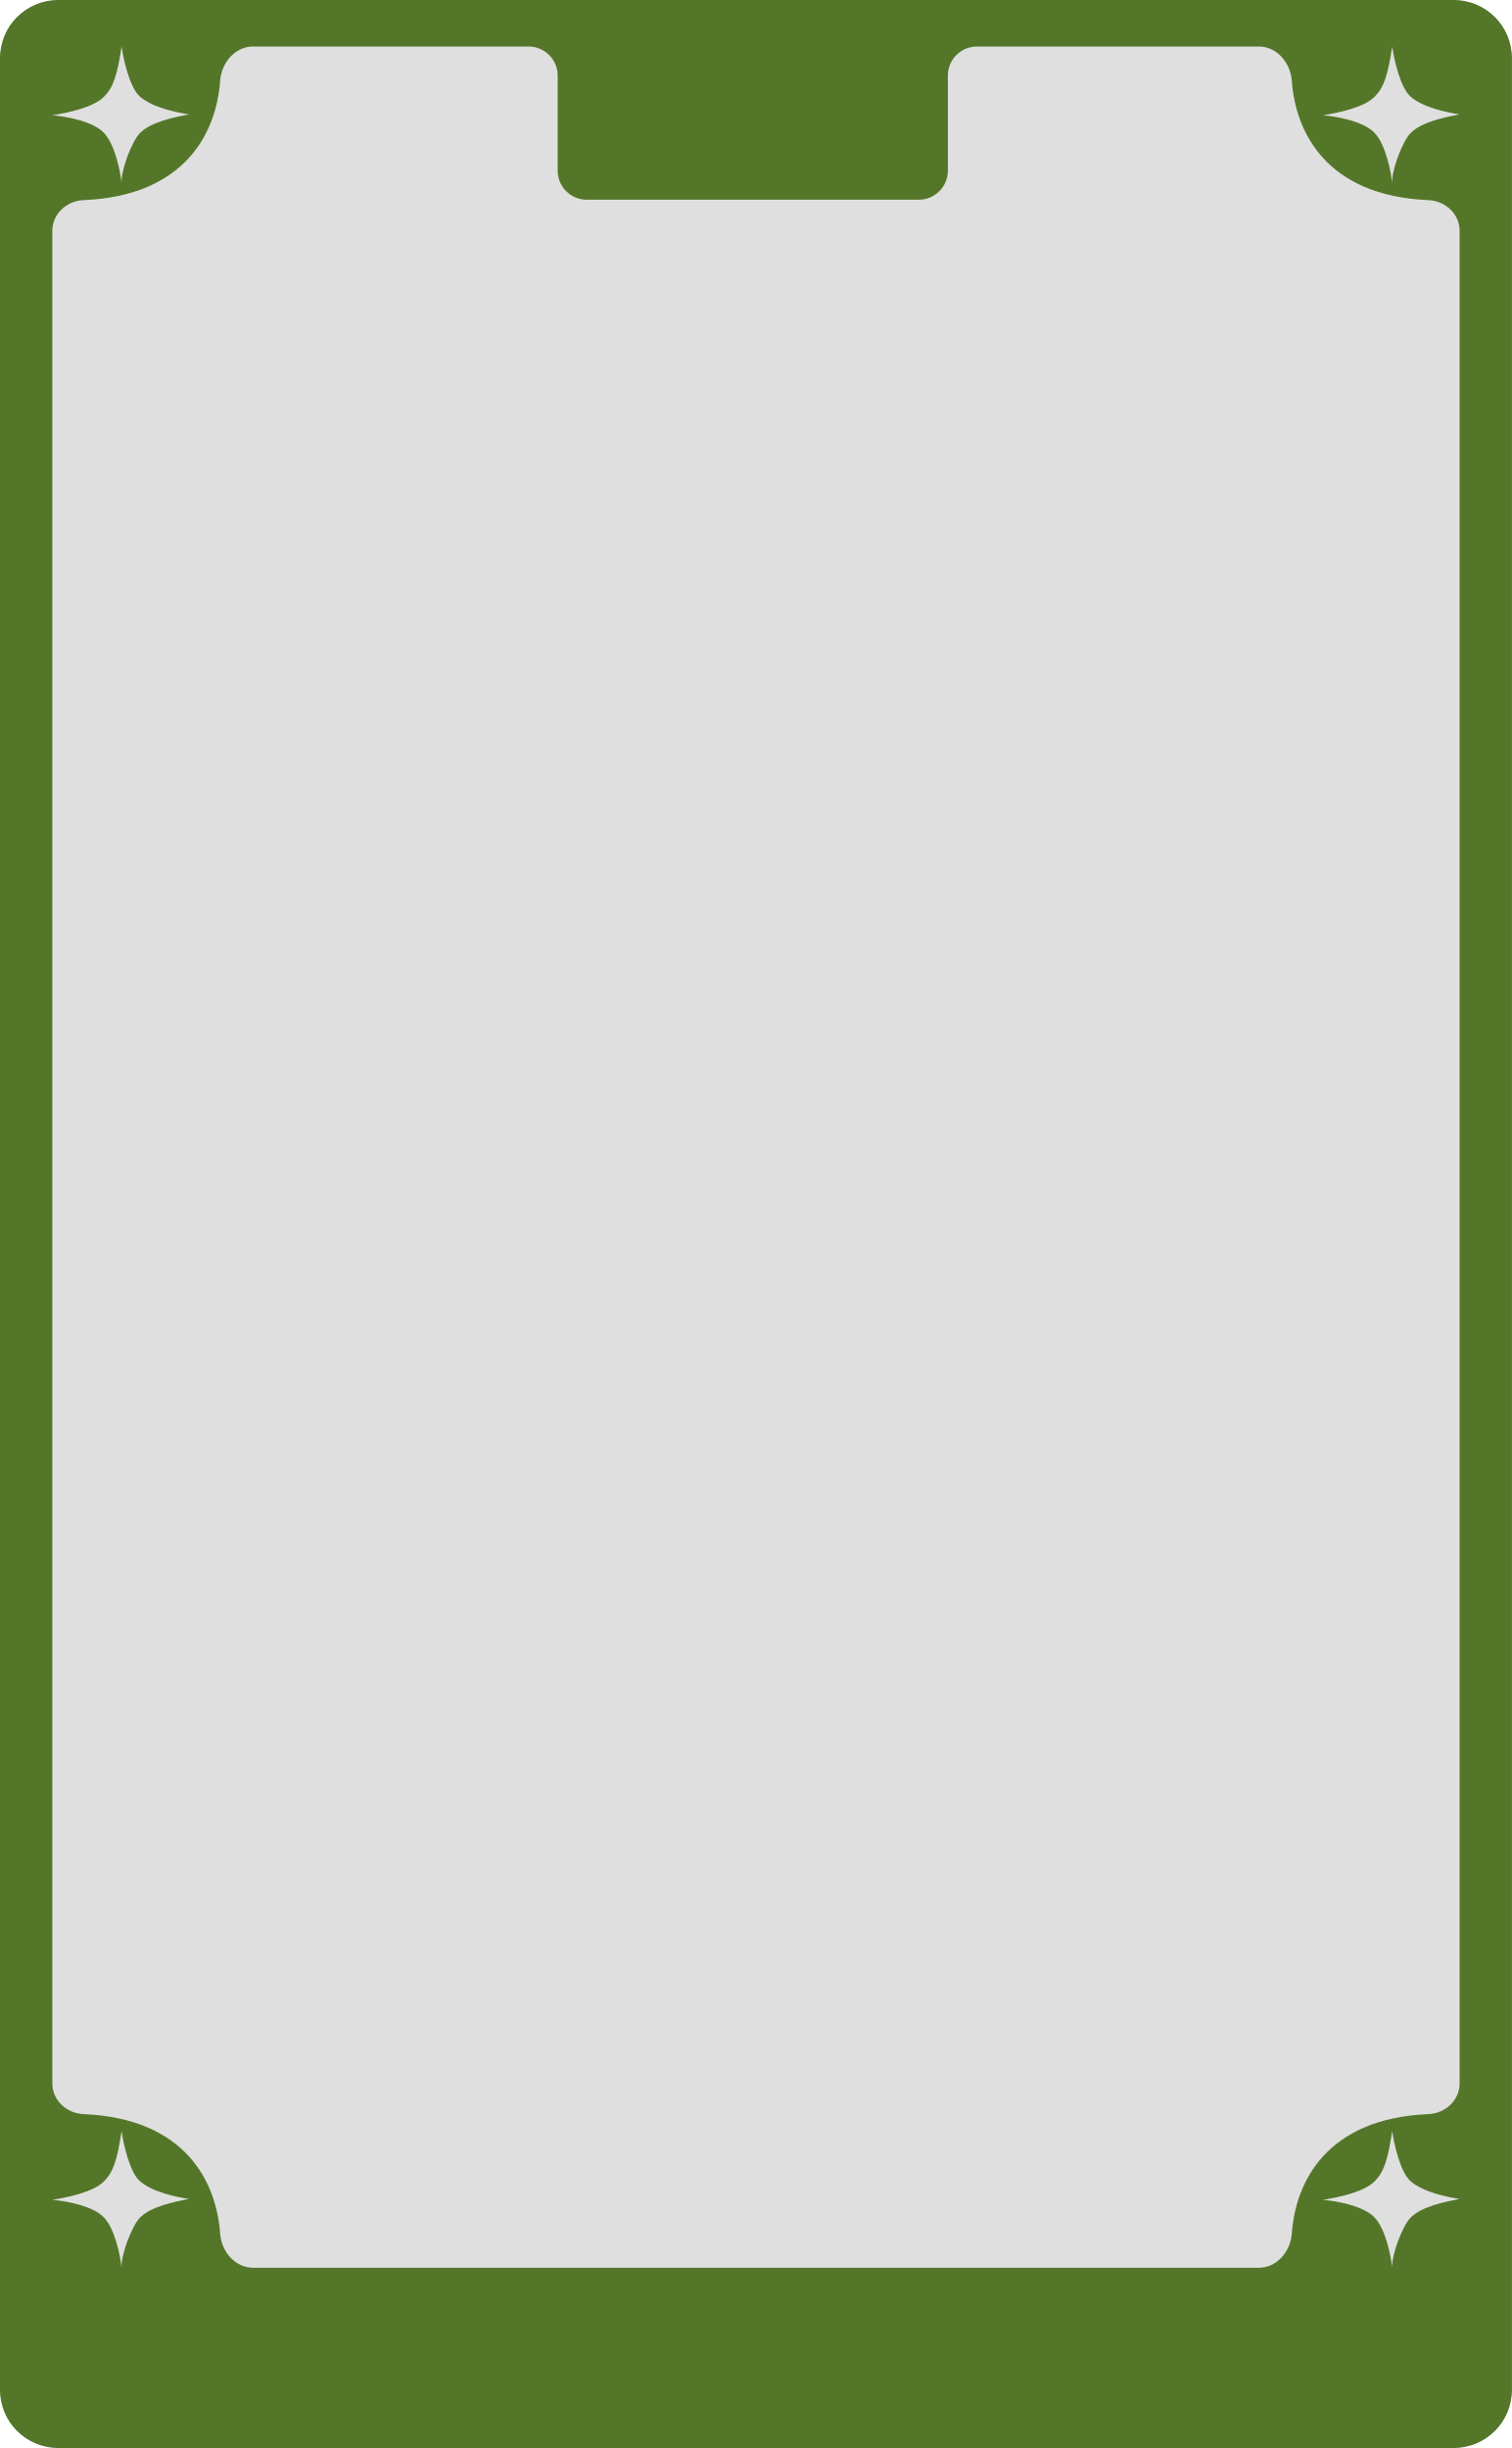
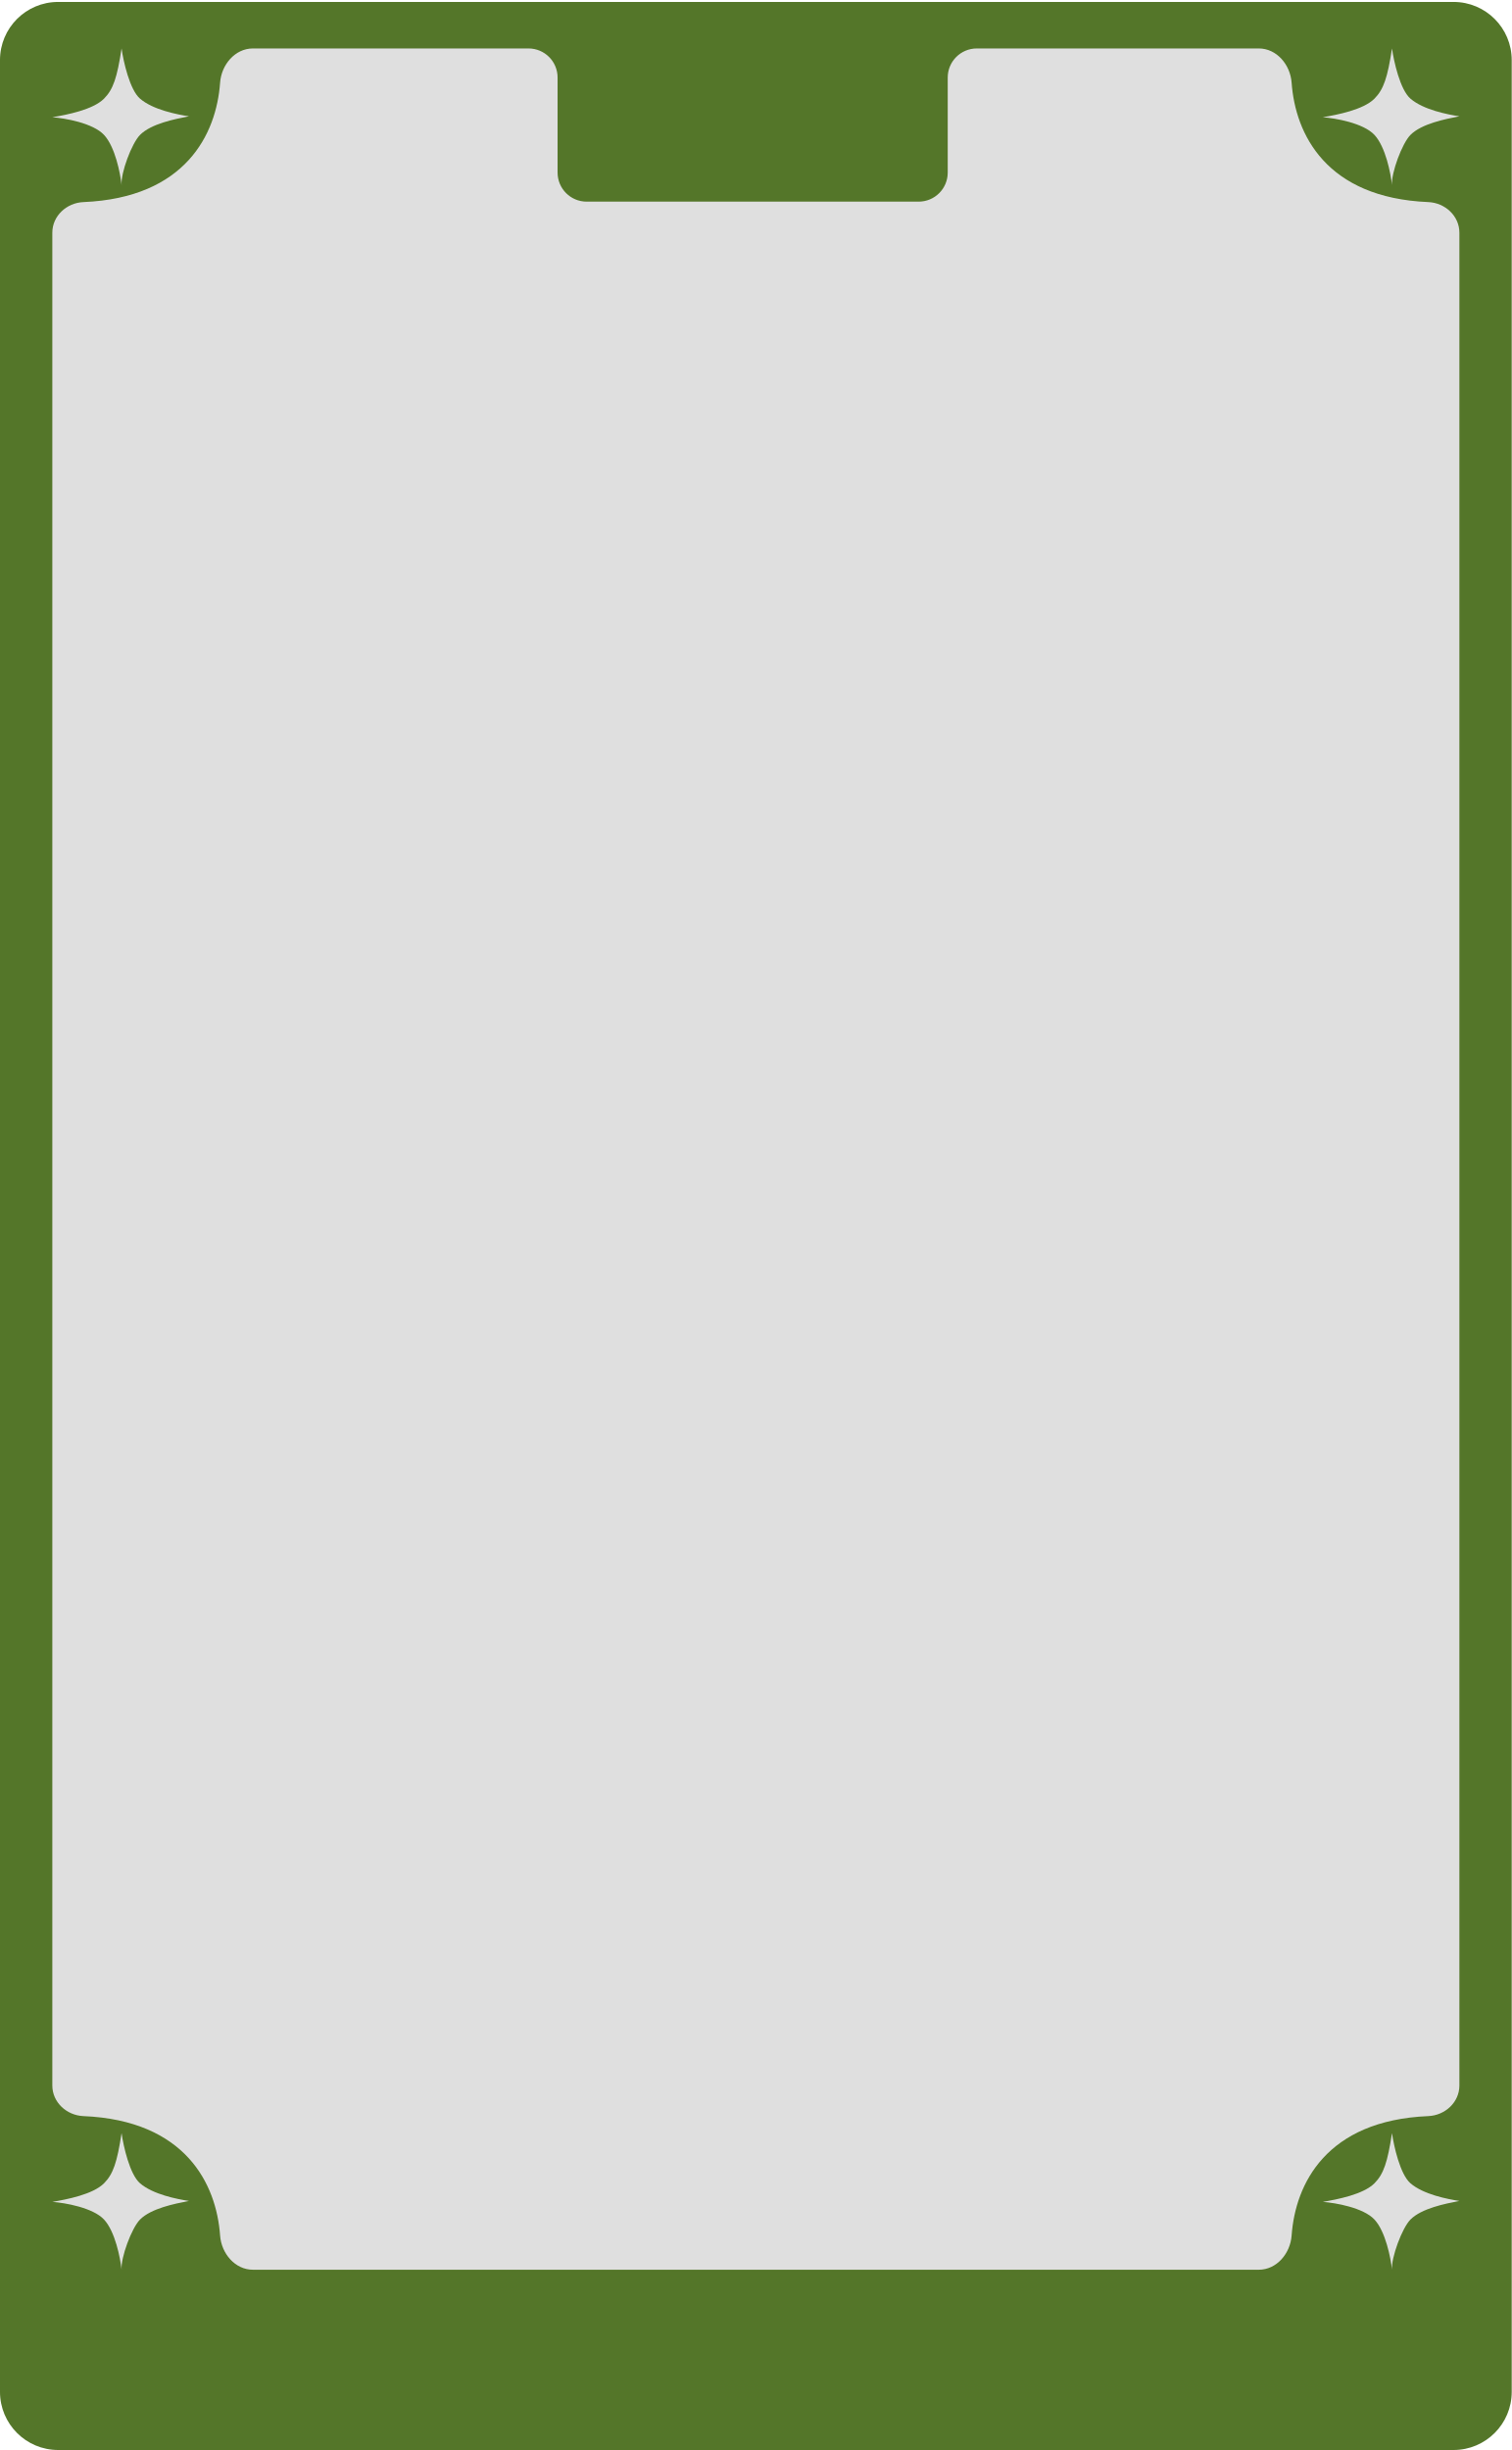
- <svg xmlns="http://www.w3.org/2000/svg" width="520" height="842" viewBox="0 0 520 842" fill="none">
-   <rect x="520" width="842" height="520" rx="20" transform="rotate(90 520 0)" fill="#547629" />
-   <path d="M28.699 68.843C63.827 67.365 74.447 45.469 75.711 27.767C76.151 21.602 80.828 16 87.009 16H181.8C187.323 16 191.8 20.477 191.8 26V58.69C191.8 64.213 196.277 68.69 201.8 68.69H316C321.523 68.69 326 64.213 326 58.69V26C326 20.477 330.477 16 336 16H432.991C439.172 16 443.848 21.602 444.289 27.767C445.553 45.469 456.173 67.365 491.301 68.843C497.077 69.086 502 73.588 502 79.369V716.631C502 722.412 497.077 726.914 491.301 727.157C456.173 728.635 445.553 750.531 444.289 768.233C443.848 774.398 439.172 780 432.991 780H87.009C80.828 780 76.152 774.398 75.711 768.233C74.447 750.531 63.827 728.635 28.699 727.157C22.923 726.914 18 722.412 18 716.631V79.369C18 73.588 22.923 69.086 28.699 68.843Z" fill="#DFDFDF" />
-   <path d="M48.169 33.265C44.612 30.196 42.453 20.476 41.818 16C40.293 25.976 38.959 30.068 35.784 33.265C31.973 37.102 22.975 38.807 18 39.66C22.34 39.98 31.973 41.642 35.784 45.735C39.595 49.827 41.394 58.95 41.818 63C41.5 58.843 45.293 48.63 48.169 45.735C51.98 41.898 60.025 40.299 65 39.34C60.872 38.701 52.615 37.102 48.169 33.265Z" fill="#DFDFDF" />
-   <path d="M485.169 33.265C481.612 30.196 479.453 20.476 478.818 16C477.293 25.976 475.959 30.068 472.784 33.265C468.973 37.102 459.975 38.807 455 39.66C459.34 39.98 468.973 41.642 472.784 45.735C476.595 49.827 478.394 58.95 478.818 63C478.5 58.843 482.293 48.63 485.169 45.735C488.98 41.898 497.025 40.299 502 39.34C497.872 38.701 489.615 37.102 485.169 33.265Z" fill="#DFDFDF" />
-   <path d="M485.169 750.265C481.612 747.196 479.453 737.476 478.818 733C477.293 742.976 475.959 747.068 472.784 750.265C468.973 754.102 459.975 755.807 455 756.66C459.34 756.98 468.973 758.642 472.784 762.735C476.595 766.827 478.394 775.95 478.818 780C478.5 775.844 482.293 765.63 485.169 762.735C488.98 758.898 497.025 757.299 502 756.34C497.872 755.701 489.615 754.102 485.169 750.265Z" fill="#DFDFDF" />
-   <path d="M48.169 750.265C44.612 747.196 42.453 737.476 41.818 733C40.293 742.976 38.959 747.068 35.784 750.265C31.973 754.102 22.975 755.807 18 756.66C22.34 756.98 31.973 758.642 35.784 762.735C39.595 766.827 41.394 775.95 41.818 780C41.5 775.844 45.293 765.63 48.169 762.735C51.98 758.898 60.025 757.299 65 756.34C60.872 755.701 52.615 754.102 48.169 750.265Z" fill="#DFDFDF" />
+ <svg xmlns="http://www.w3.org/2000/svg" width="390" height="632" viewBox="0 0 390 632" fill="none">
+   <rect x="389.998" y="0.5" width="631.5" height="390" rx="15" transform="rotate(90 389.998 0.5)" fill="#547629" />
+   <path d="M21.522 52.132C47.868 51.023 55.833 34.602 56.782 21.325C57.112 16.702 60.619 12.5 65.254 12.5H136.348C140.49 12.5 143.848 15.858 143.848 20V44.517C143.848 48.659 147.206 52.017 151.348 52.017H236.998C241.14 52.017 244.498 48.659 244.498 44.517V20C244.498 15.858 247.856 12.5 251.998 12.5H324.742C329.377 12.5 332.884 16.702 333.215 21.325C334.163 34.602 342.128 51.023 368.474 52.132C372.806 52.315 376.498 55.691 376.498 60.027V537.973C376.498 542.309 372.806 545.686 368.474 545.868C342.128 546.977 334.163 563.398 333.215 576.675C332.884 581.298 329.377 585.5 324.742 585.5H65.255C60.619 585.5 57.112 581.298 56.782 576.675C55.833 563.398 47.868 546.977 21.522 545.868C17.19 545.686 13.498 542.309 13.498 537.973V60.027C13.498 55.691 17.19 52.315 21.522 52.132Z" fill="#DFDFDF" />
+   <path d="M36.127 25.449C33.459 23.147 31.84 15.857 31.363 12.5C30.22 19.982 29.22 23.051 26.838 25.449C23.98 28.326 17.231 29.605 13.5 30.245C16.755 30.485 23.98 31.732 26.838 34.801C29.696 37.87 31.046 44.713 31.363 47.75C31.125 44.633 33.97 36.972 36.127 34.801C38.985 31.924 45.019 30.724 48.75 30.005C45.654 29.526 39.461 28.326 36.127 25.449Z" fill="#DFDFDF" />
+   <path d="M363.875 25.449C361.207 23.147 359.588 15.857 359.111 12.5C357.968 19.982 356.968 23.051 354.586 25.449C351.728 28.326 344.979 29.605 341.248 30.245C344.503 30.485 351.728 31.732 354.586 34.801C357.444 37.87 358.794 44.713 359.111 47.75C358.873 44.633 361.718 36.972 363.875 34.801C366.733 31.924 372.767 30.724 376.498 30.005C373.402 29.526 367.209 28.326 363.875 25.449Z" fill="#DFDFDF" />
+   <path d="M363.875 563.199C361.207 560.897 359.588 553.607 359.111 550.25C357.968 557.732 356.968 560.801 354.586 563.199C351.728 566.077 344.979 567.355 341.248 567.995C344.503 568.235 351.728 569.482 354.586 572.551C357.444 575.62 358.794 582.463 359.111 585.5C358.873 582.383 361.718 574.722 363.875 572.551C366.733 569.673 372.767 568.474 376.498 567.755C373.402 567.276 367.209 566.077 363.875 563.199Z" fill="#DFDFDF" />
+   <path d="M36.127 563.199C33.459 560.897 31.84 553.607 31.363 550.25C30.22 557.732 29.22 560.801 26.838 563.199C23.98 566.077 17.231 567.355 13.5 567.995C16.755 568.235 23.98 569.482 26.838 572.551C29.696 575.62 31.046 582.463 31.363 585.5C31.125 582.383 33.97 574.722 36.127 572.551C38.985 569.673 45.019 568.474 48.75 567.755C45.654 567.276 39.461 566.077 36.127 563.199Z" fill="#DFDFDF" />
</svg>
